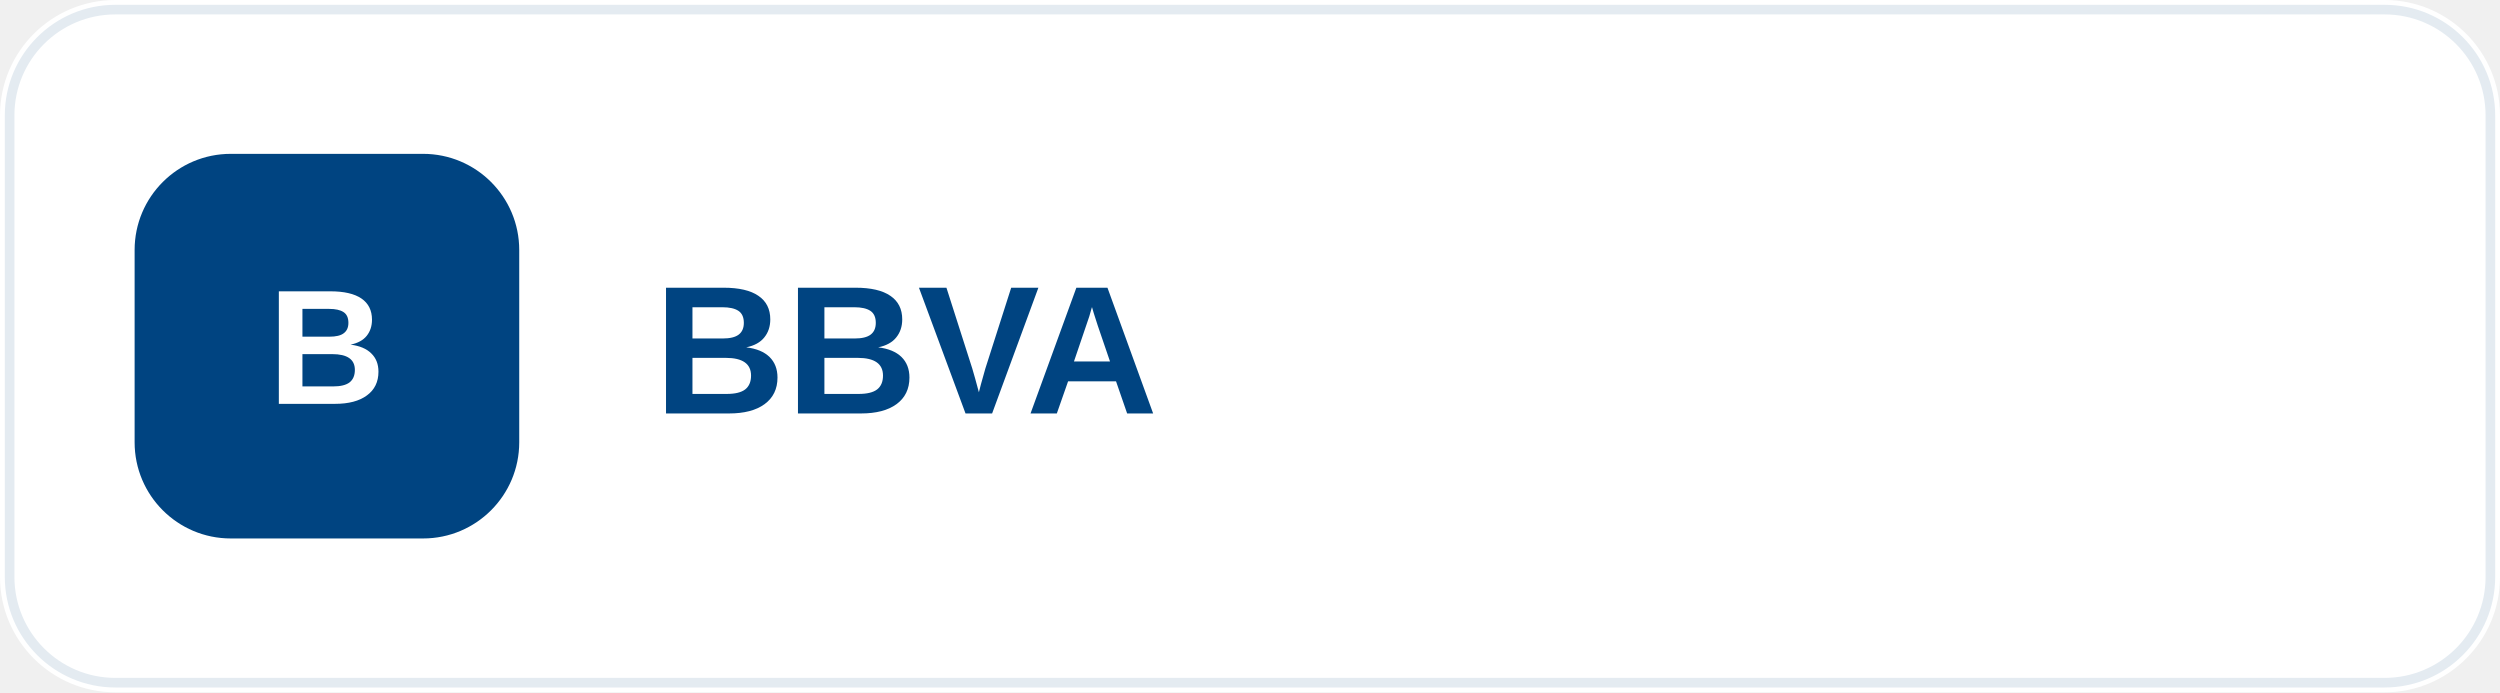
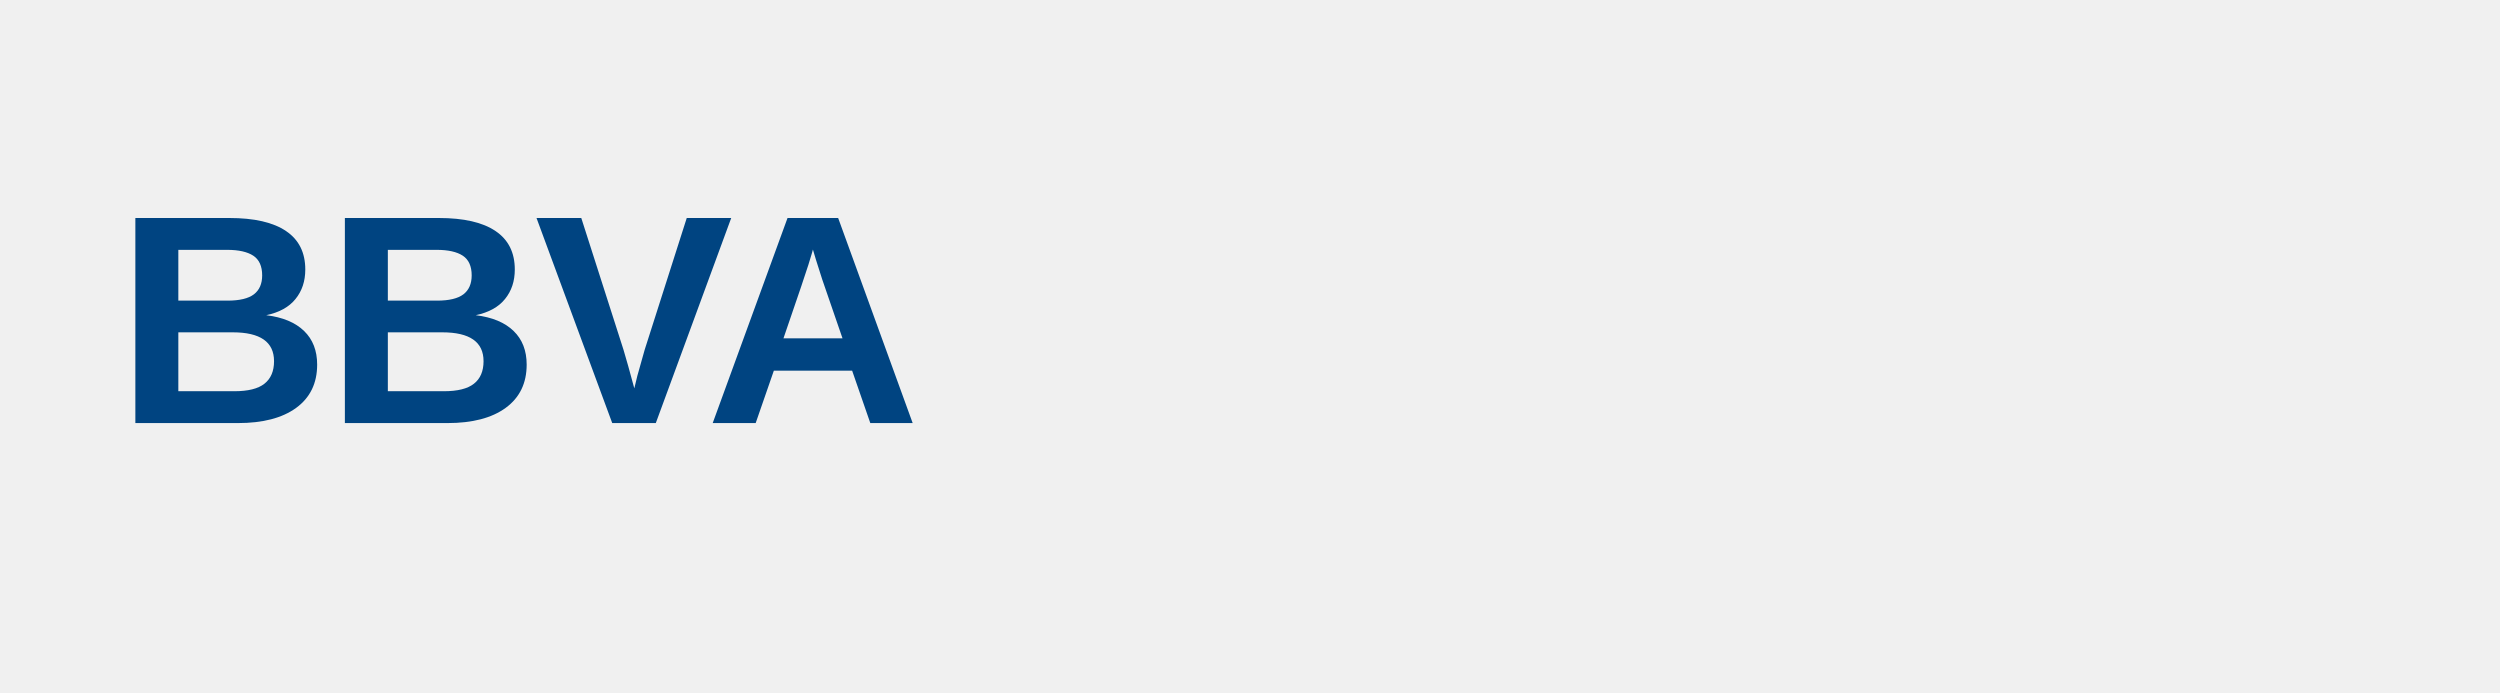
- <svg xmlns="http://www.w3.org/2000/svg" width="260" height="72" viewBox="0 0 260 72">
-   <rect width="260" height="72" rx="12" fill="#ffffff" />
-   <rect x="1" y="1" width="258" height="70" rx="11" fill="none" stroke="#e4ebf1" />
-   <rect x="14" y="16" width="40" height="40" rx="10" fill="#004481" />
-   <text x="34" y="42" text-anchor="middle" font-family="Arial,Helvetica,sans-serif" font-size="17" font-weight="700" fill="#ffffff">B</text>
-   <text x="68" y="43" font-family="Arial,Helvetica,sans-serif" font-size="19" font-weight="700" fill="#004481">BBVA</text>
+ <svg xmlns="http://www.w3.org/2000/svg" width="260" height="72" viewBox="0 0 260 72" role="img" aria-label="BBVA">
+   <text x="12" y="44" font-family="Arial,Helvetica,sans-serif" font-size="31" font-weight="700" letter-spacing="-0.6" fill="#004481">BBVA</text>
</svg>
